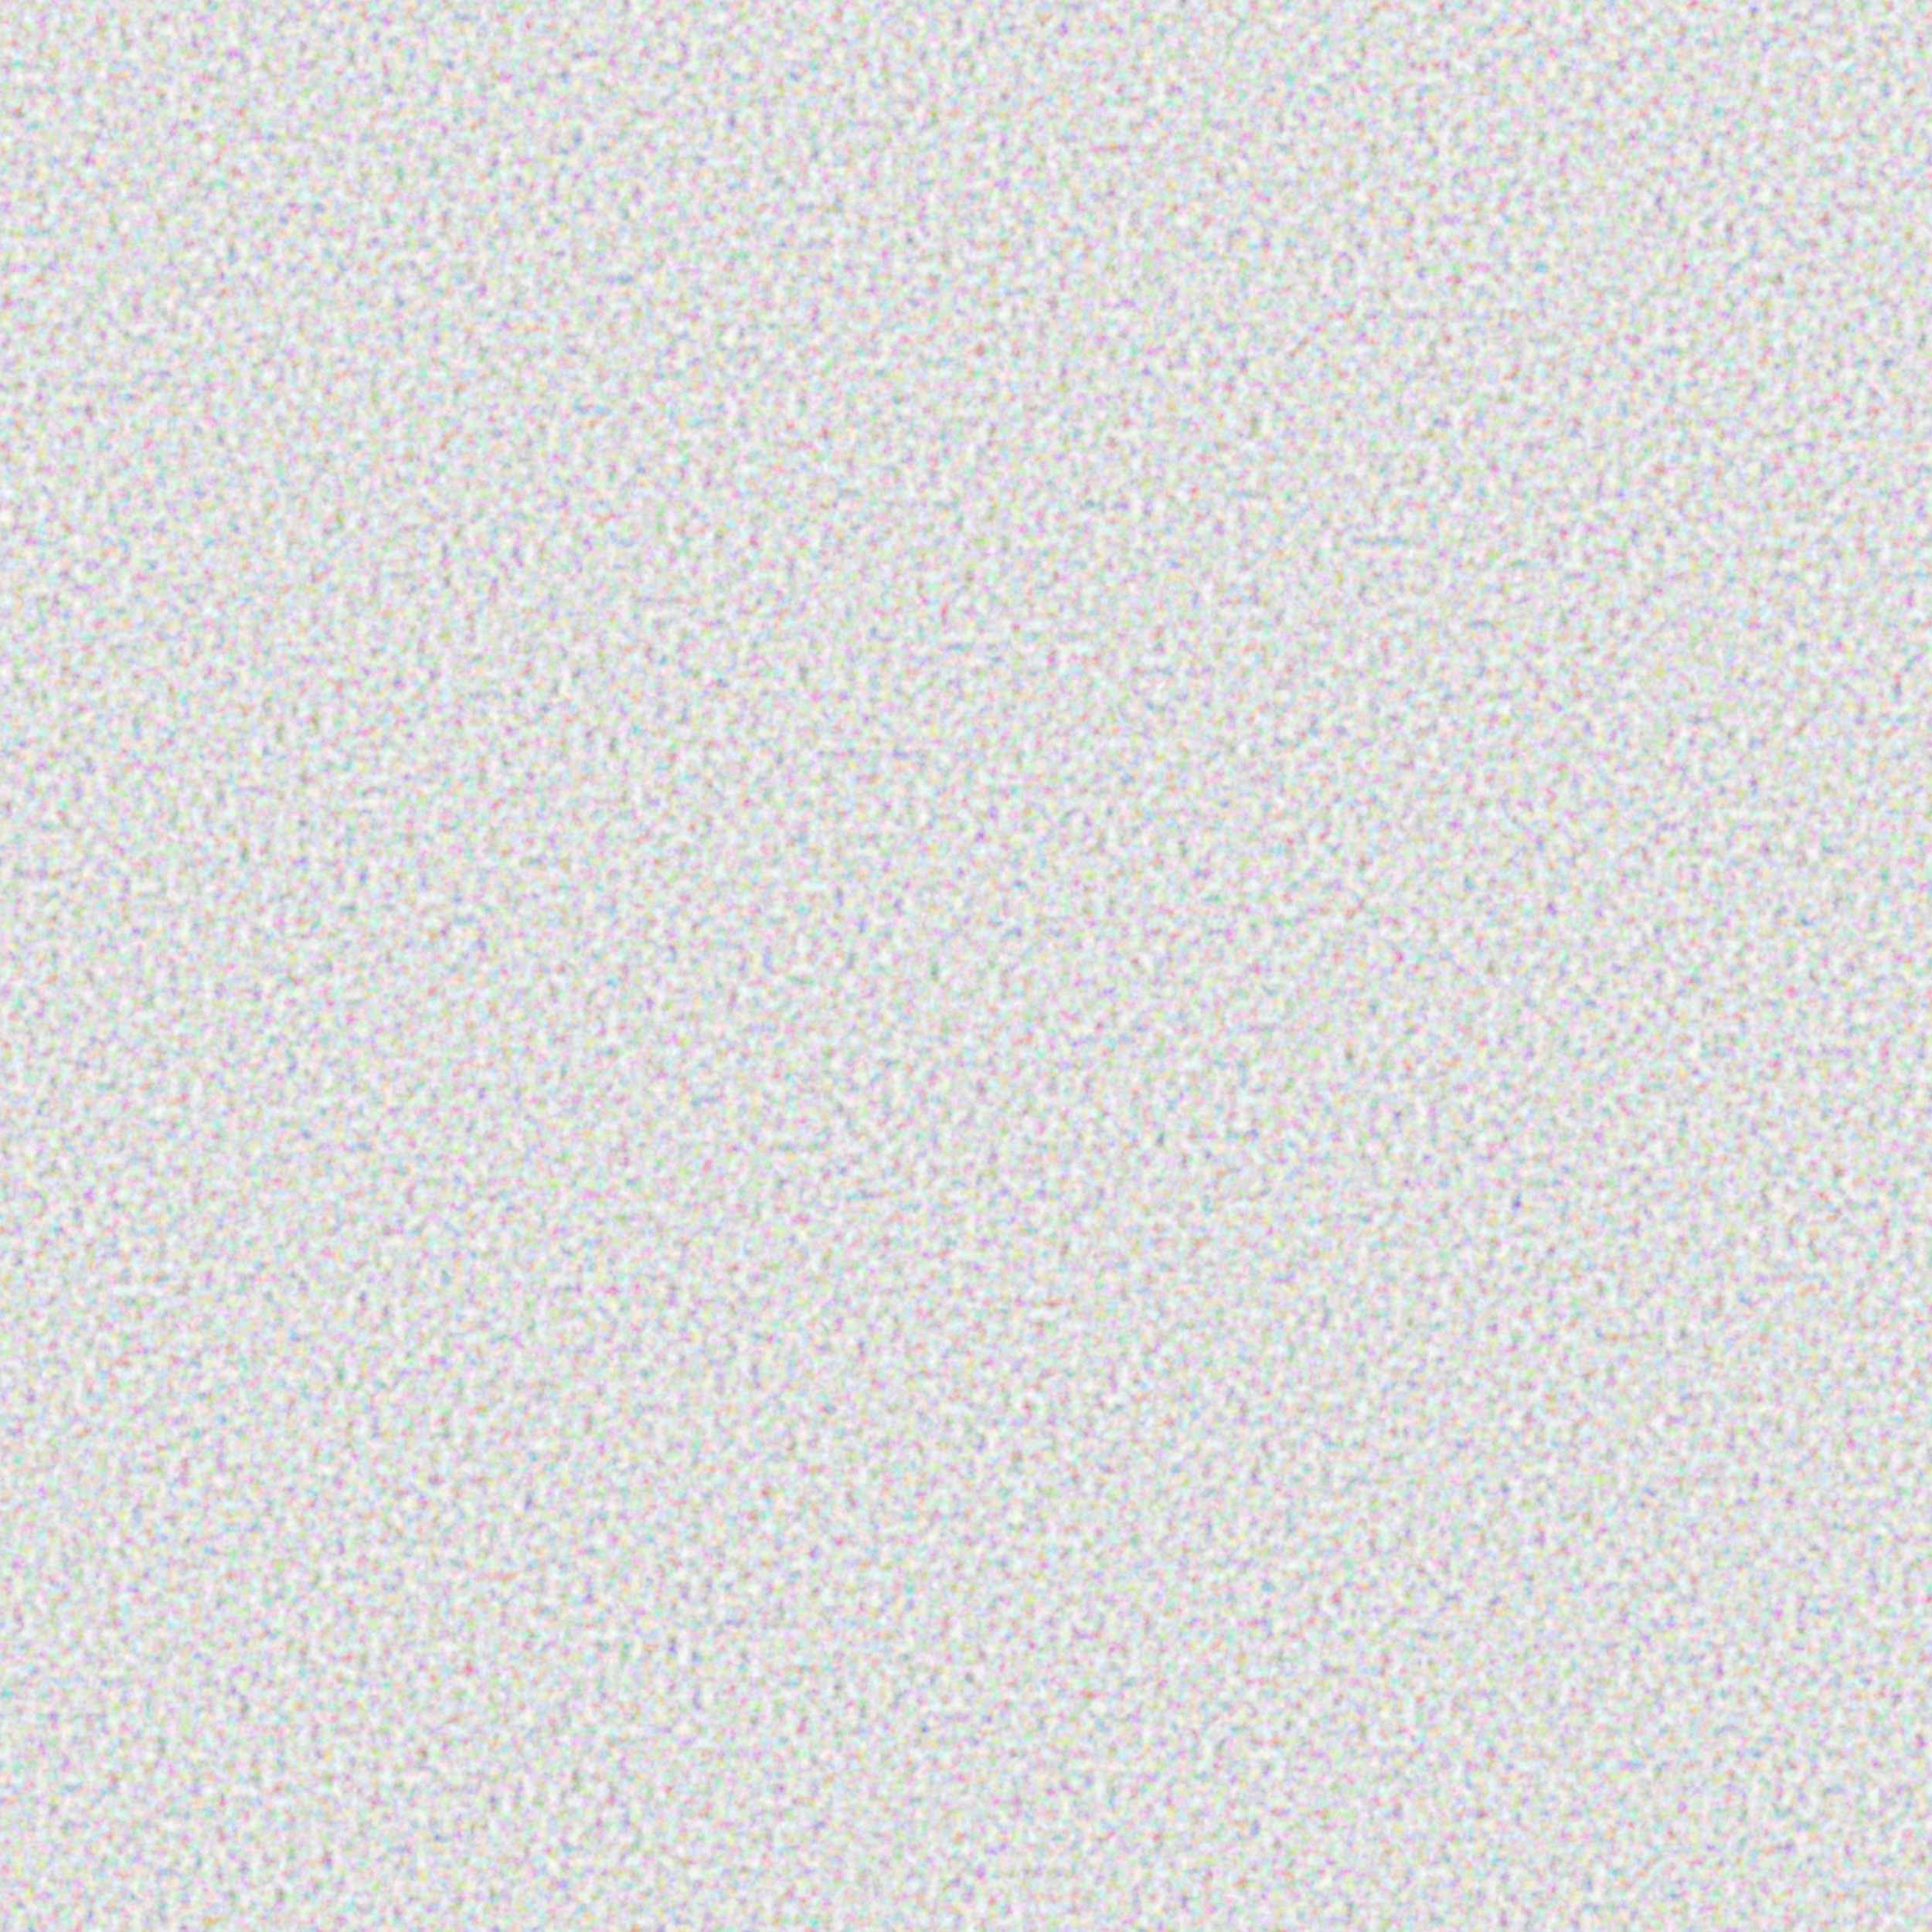
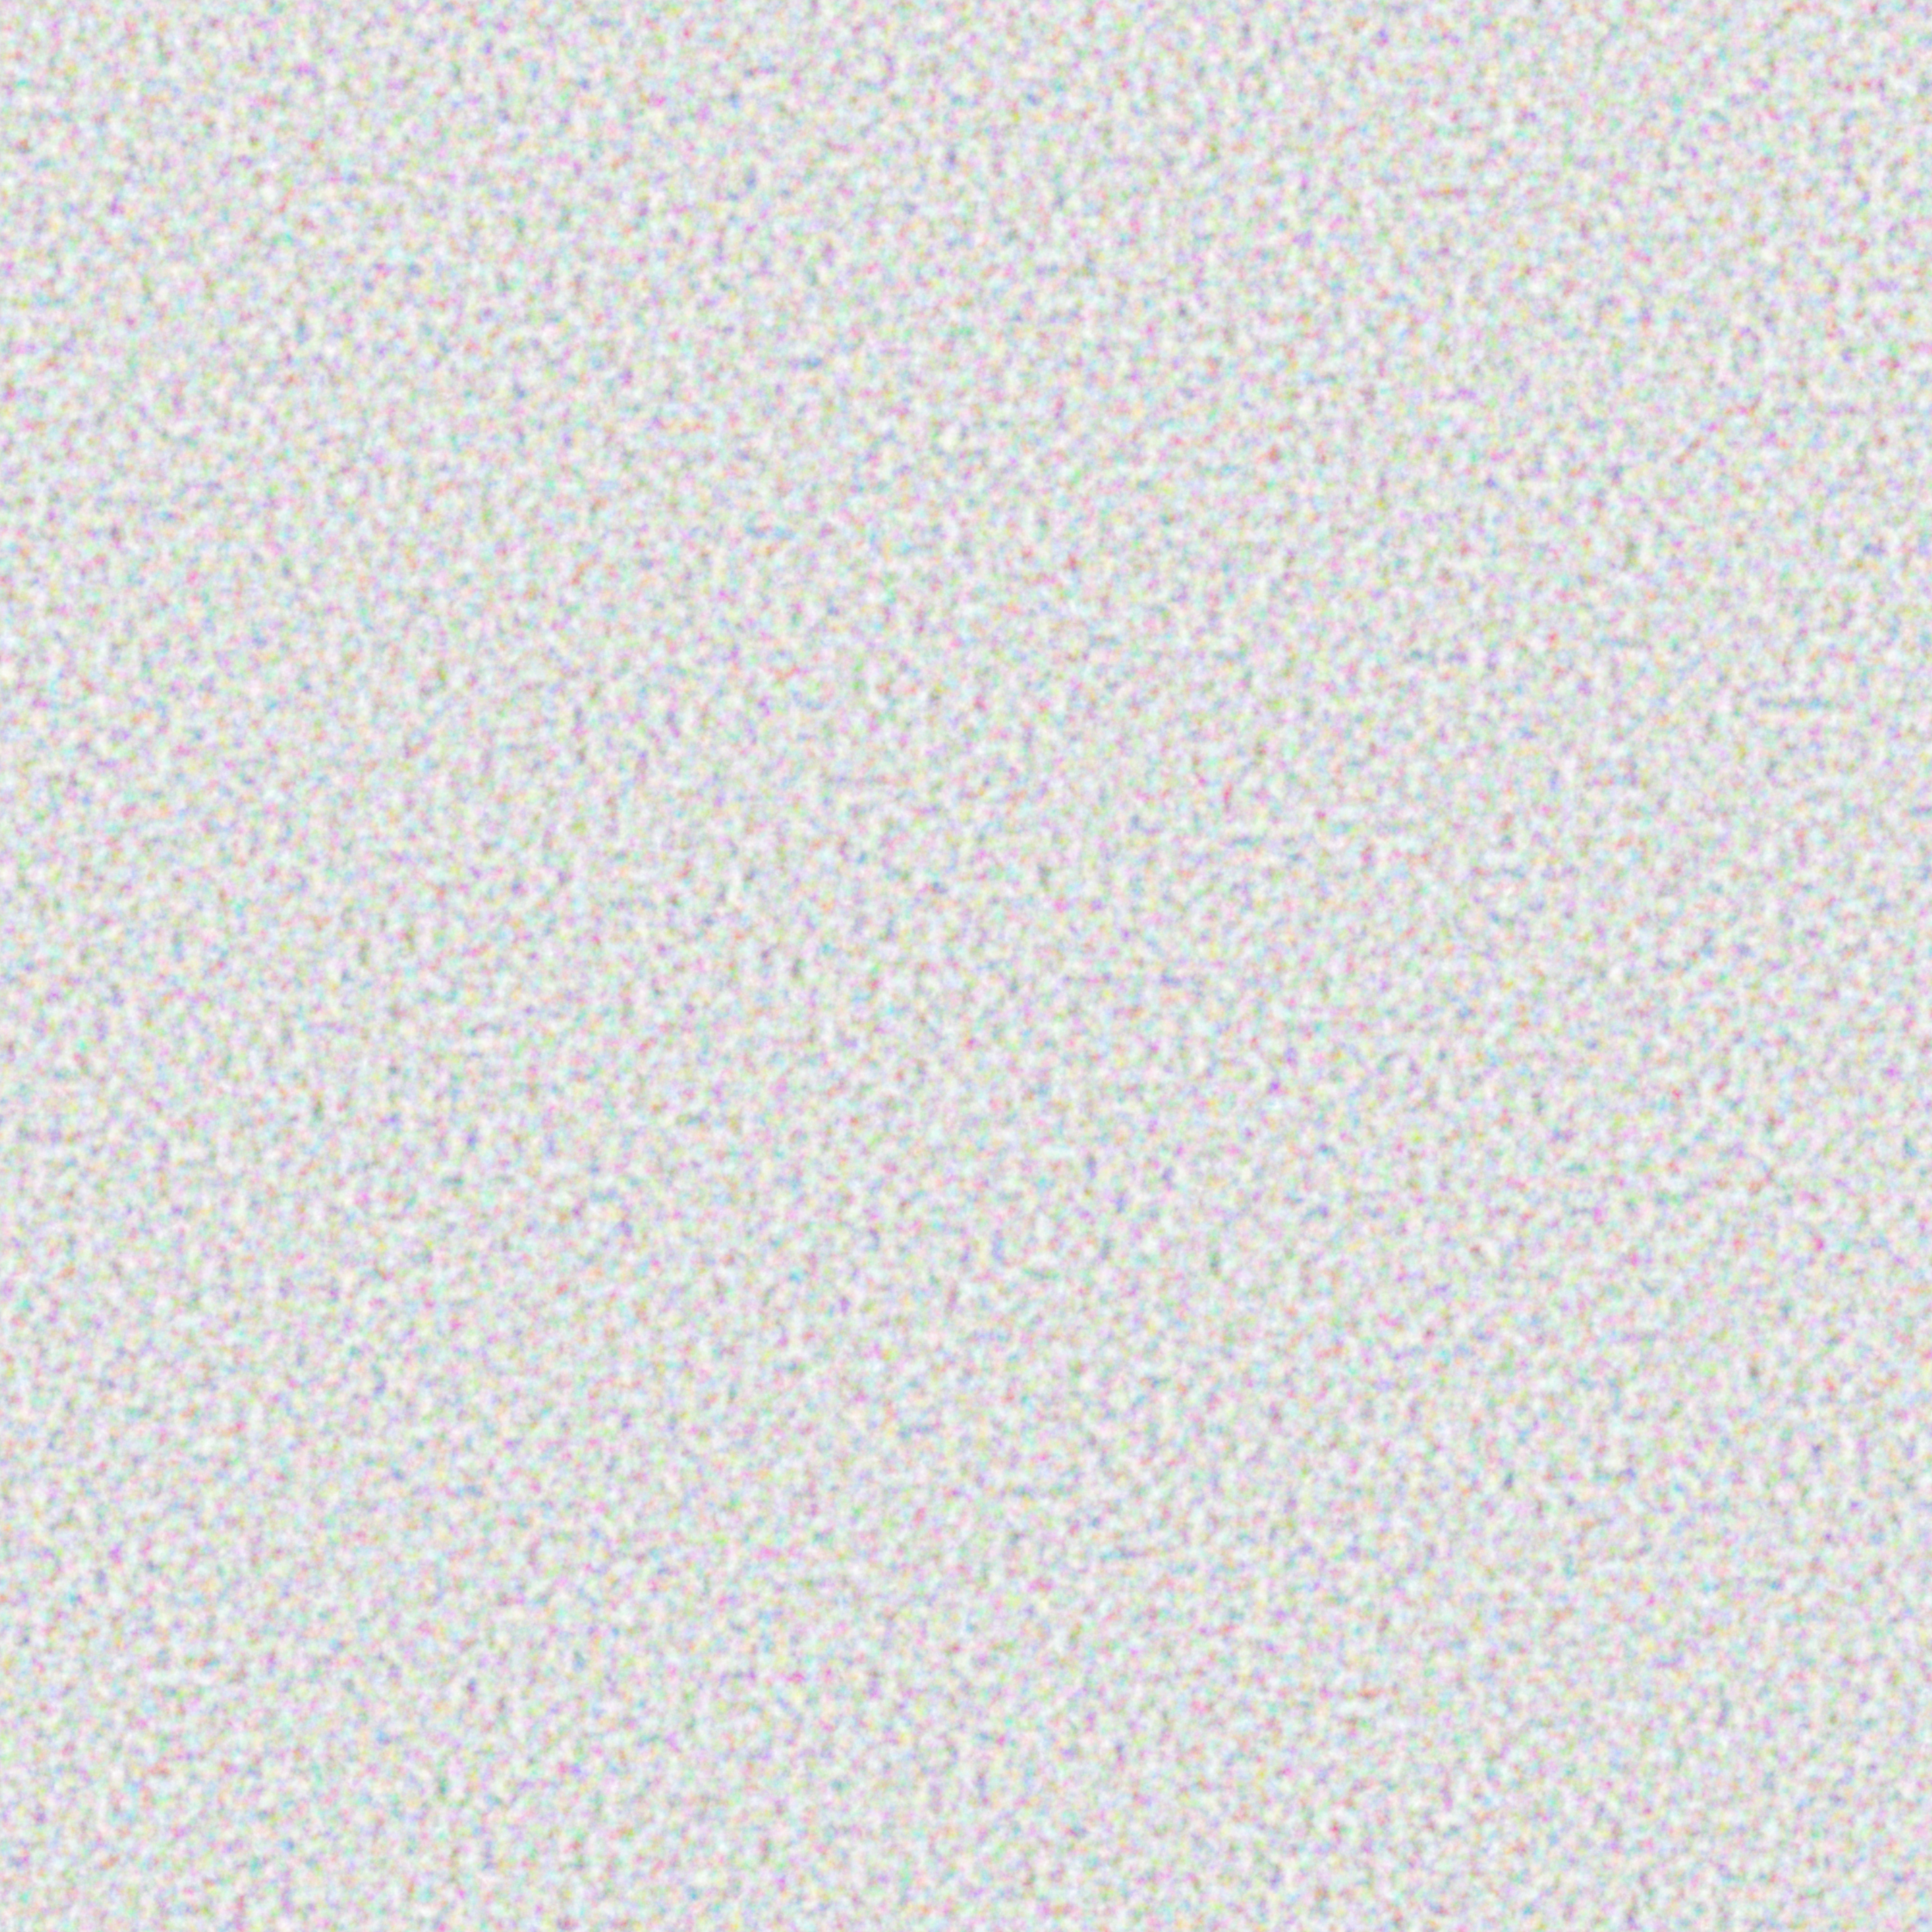
<svg xmlns="http://www.w3.org/2000/svg" viewBox="0 0 250 250">
  <filter id="noiseFilter">
-     <feTurbulence type="fractalNoise" baseFrequency="0.65" numOctaves="3" stitchTiles="stitch" />
+     <feTurbulence type="fractalNoise" baseFrequency="0.5" numOctaves="4" stitchTiles="stitch" />
  </filter>
  <rect width="100%" height="100%" filter="url(#noiseFilter)" />
</svg>
